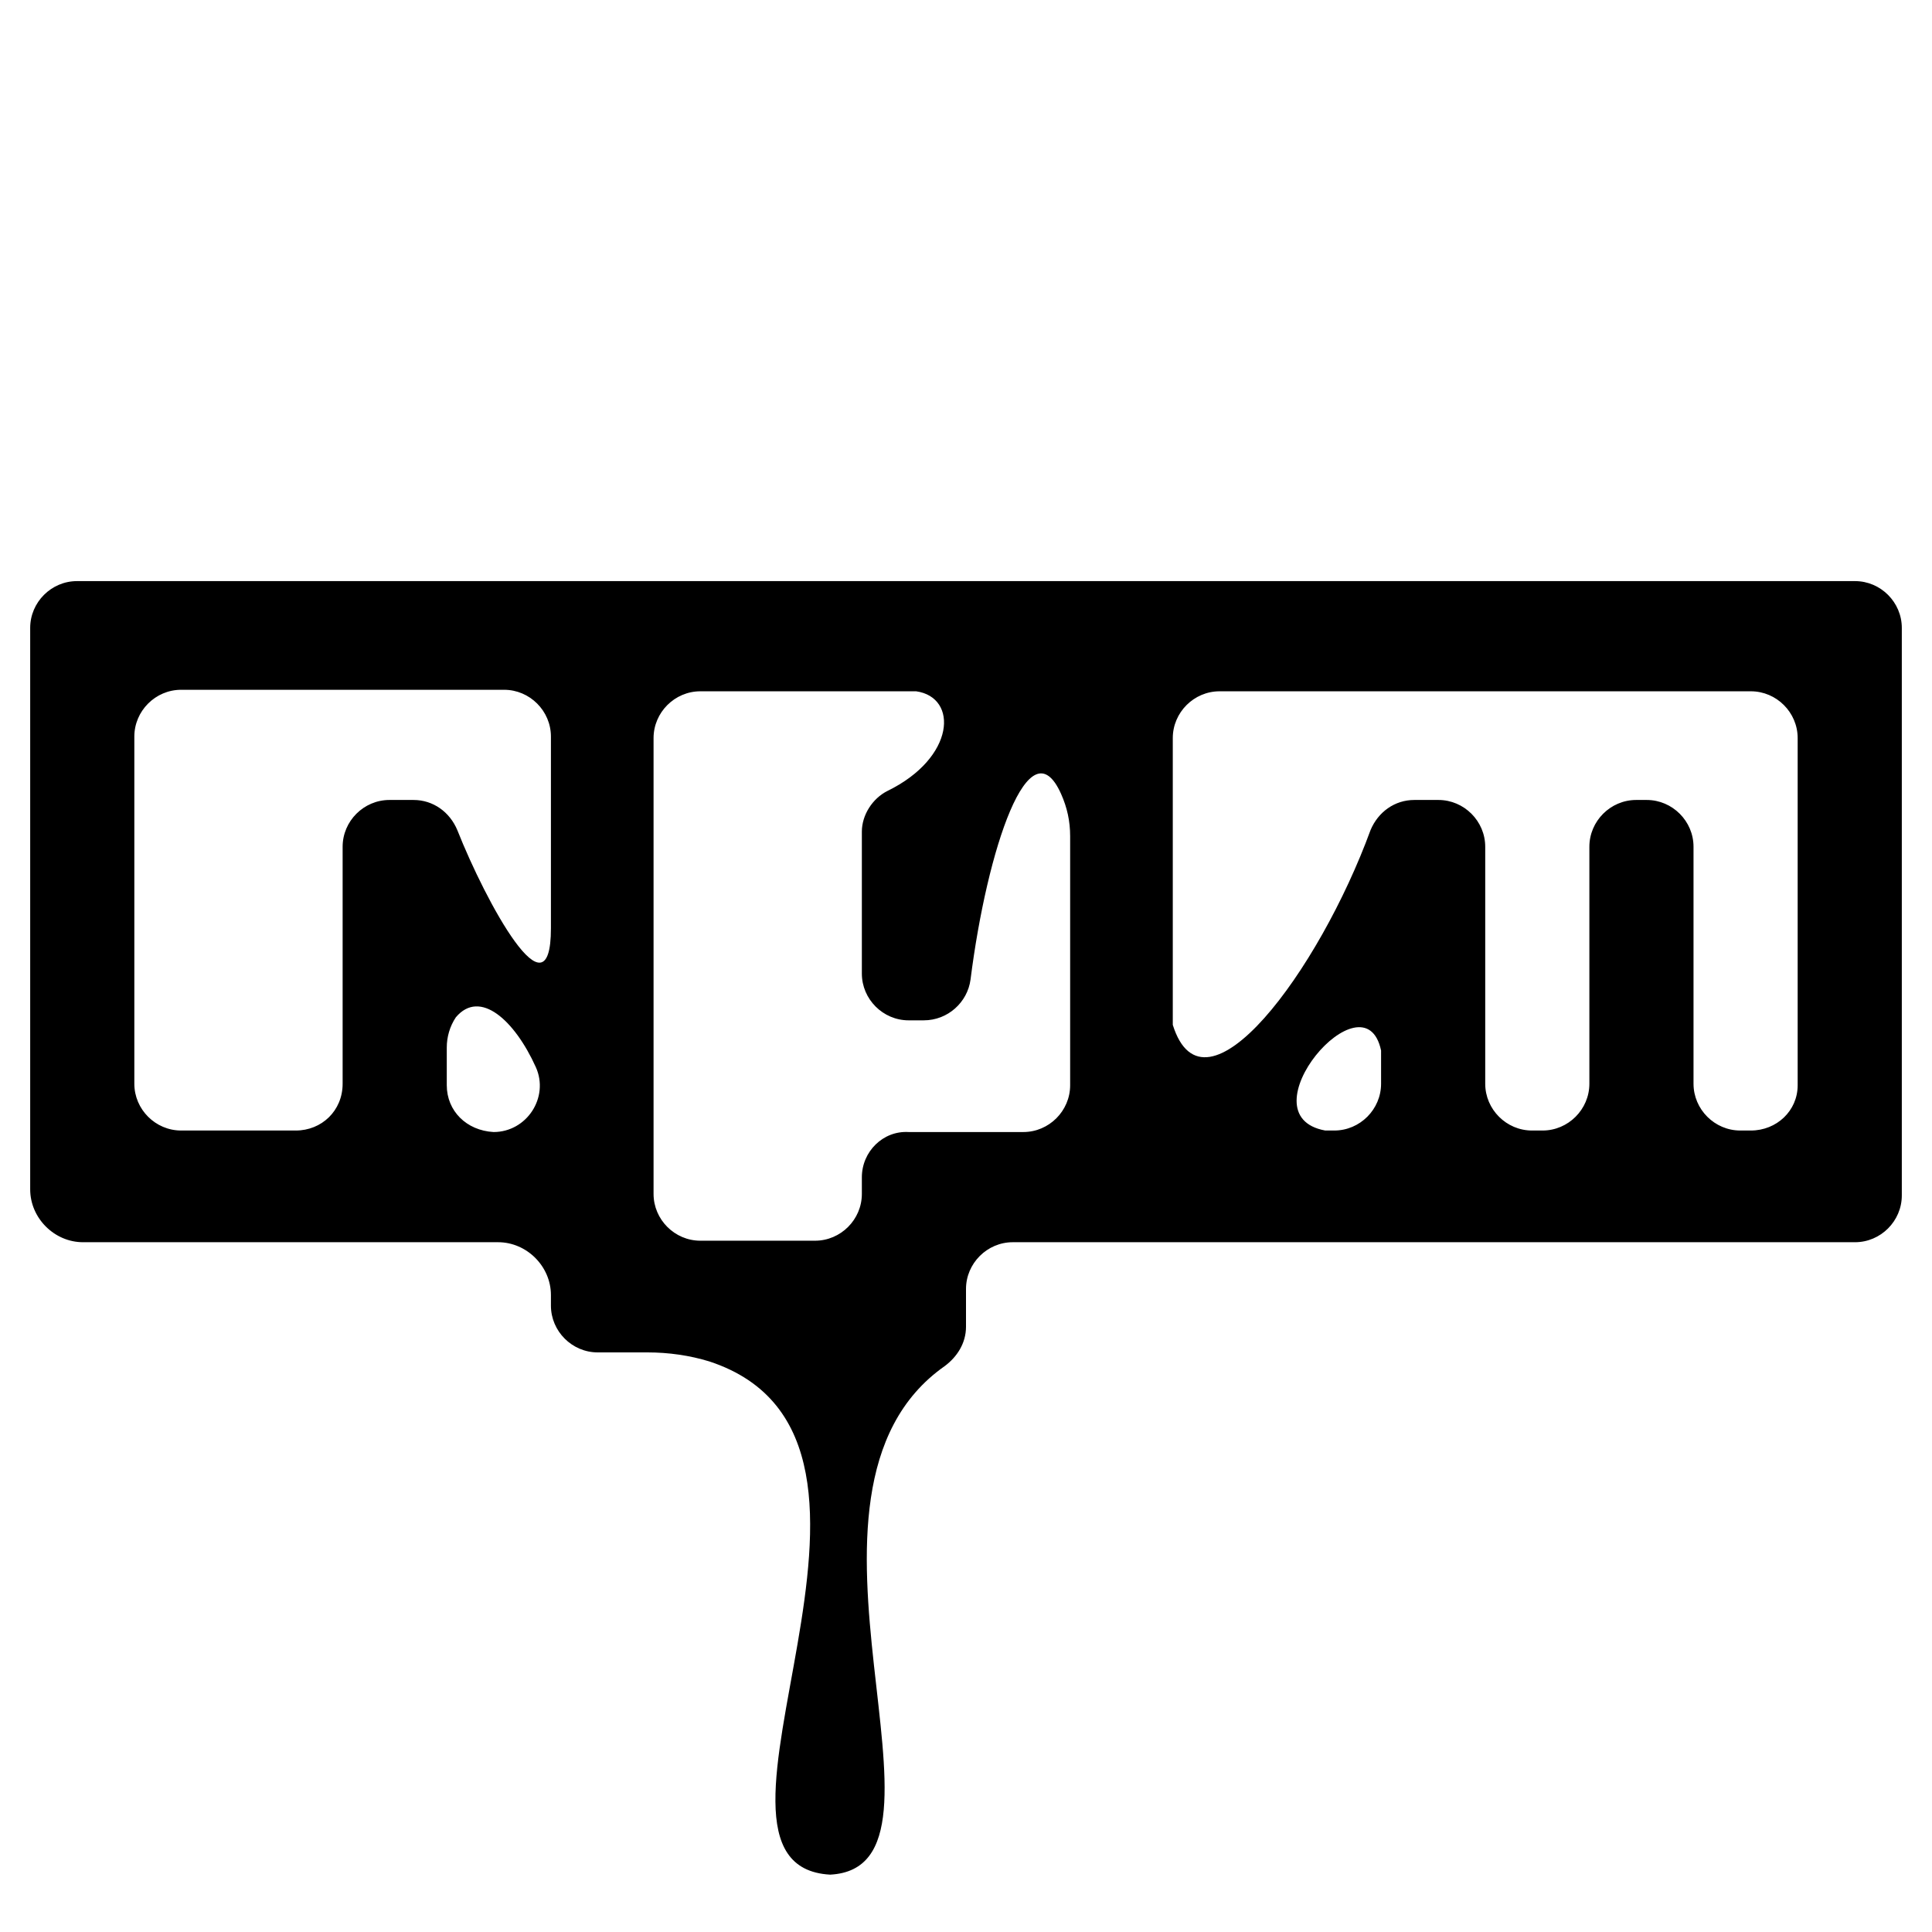
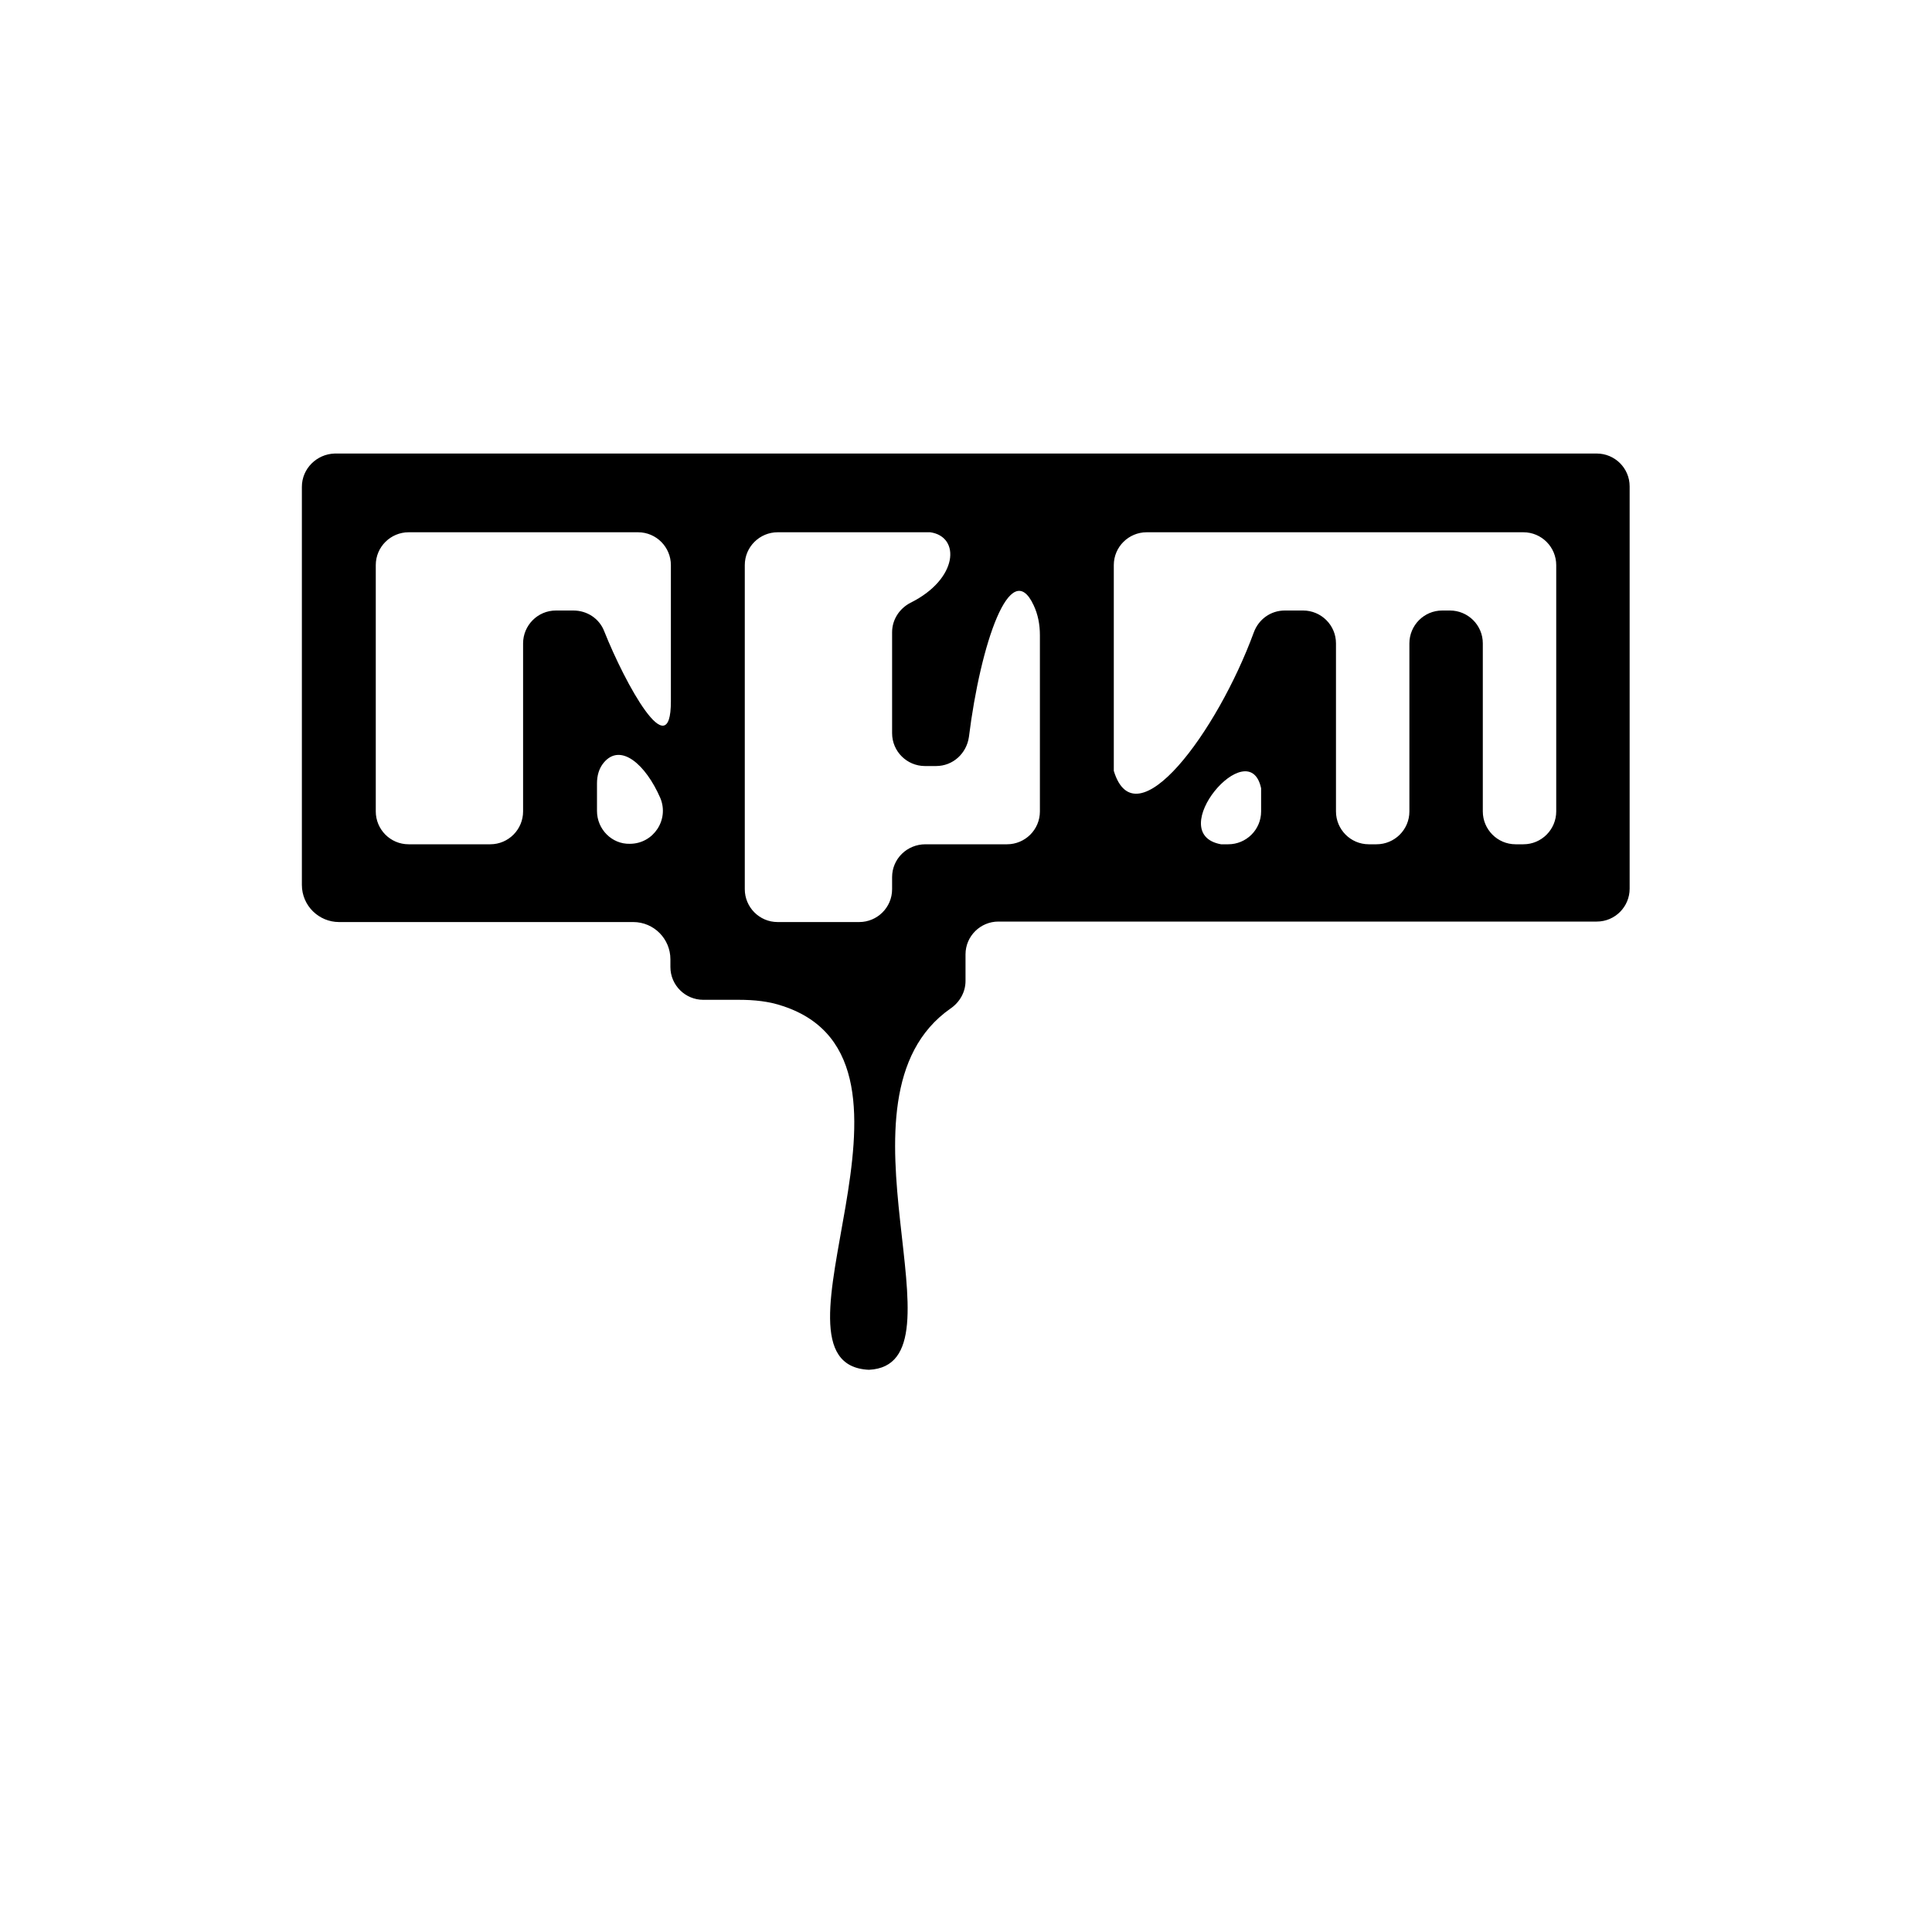
- <svg xmlns="http://www.w3.org/2000/svg" version="1.1" id="NPM" x="0px" y="0px" viewBox="0 0 128 128" style="enable-background:new 0 0 128 128;" xml:space="preserve">
-   <path d="M2,41.6v37.2c0,1.9,1.6,3.5,3.5,3.5H33c1.9,0,3.5,1.6,3.5,3.5v0.7c0,1.7,1.4,3.1,3.1,3.1h3.3c1.4,0,2.8,0.2,4.1,0.6  c15.8,5.2-2.9,33.4,8,34c9.6-0.5-4.4-25.3,7.6-33.7c0.8-0.6,1.4-1.5,1.4-2.6c0-0.7,0-1.6,0-2.5c0-1.7,1.4-3.1,3.1-3.1h55.8  c1.7,0,3.1-1.4,3.1-3.1V41.6c0-1.7-1.4-3.1-3.1-3.1H5.1C3.4,38.5,2,39.9,2,41.6z M19.6,74.9H12c-1.7,0-3.1-1.4-3.1-3.1v-23  c0-1.7,1.4-3.1,3.1-3.1h21.4c1.7,0,3.1,1.4,3.1,3.1v12.7c0,6.2-4.3-1.7-6.2-6.5c-0.5-1.2-1.6-2-2.9-2h-1.6c-1.7,0-3.1,1.4-3.1,3.1  v15.7C22.7,73.6,21.3,74.9,19.6,74.9z M29.6,71.9v-2.5c0-0.7,0.2-1.4,0.6-2c1.6-1.9,3.9,0.2,5.3,3.3c0.9,2-0.6,4.3-2.8,4.3h0  C30.9,74.9,29.6,73.6,29.6,71.9z M57.1,78v1.1c0,1.7-1.4,3.1-3.1,3.1h-7.6c-1.7,0-3.1-1.4-3.1-3.1V48.9c0-1.7,1.4-3.1,3.1-3.1h14.3  c2.8,0.4,2.6,4.4-1.9,6.6c-1,0.5-1.7,1.6-1.7,2.7l0,9.4c0,1.7,1.4,3.1,3.1,3.1h1c1.6,0,2.9-1.2,3.1-2.7c1.1-8.7,3.9-17,6-12.3  c0.4,0.9,0.6,1.8,0.6,2.8v16.5c0,1.7-1.4,3.1-3.1,3.1h-7.6C58.5,74.9,57.1,76.3,57.1,78z M87.8,74.9c-5.5-1,2.6-10.5,3.7-5.3v2.2  c0,1.7-1.4,3.1-3.1,3.1H87.8z M116,74.9h-0.7c-1.7,0-3.1-1.4-3.1-3.1V56.1c0-1.7-1.4-3.1-3.1-3.1h-0.7c-1.7,0-3.1,1.4-3.1,3.1v15.7  c0,1.7-1.4,3.1-3.1,3.1h-0.7c-1.7,0-3.1-1.4-3.1-3.1V56.1c0-1.7-1.4-3.1-3.1-3.1h-1.6c-1.3,0-2.4,0.8-2.9,2  c-3.4,9.3-11,19.6-13.1,12.9V48.9c0-1.7,1.4-3.1,3.1-3.1H116c1.7,0,3.1,1.4,3.1,3.1v23C119.1,73.6,117.7,74.9,116,74.9z" />
+ <svg xmlns="http://www.w3.org/2000/svg" version="1.1" id="NPM" x="0px" y="0px" viewBox="0 0 400 400" style="enable-background:new 0 0 400 400;" xml:space="preserve">
+   <path d="M62.5,100.8v82.4c0,4.3,3.5,7.7,7.7,7.7h60.9c4.3,0,7.7,3.5,7.7,7.7v1.6c0,3.8,3.1,6.8,6.8,6.8l7.4,0c3.1,0,6.2,0.3,9.1,1.3  c34.9,11.5-6.3,74.2,17.8,75.3c21.3-1-9.7-56.2,16.9-74.8c1.9-1.3,3.1-3.4,3.1-5.7c0-1.6,0-3.6,0-5.5c0-3.8,3.1-6.8,6.8-6.8h123.9  c3.8,0,6.8-3.1,6.8-6.8v-83.3c0-3.8-3.1-6.8-6.8-6.8H69.3C65.6,94,62.5,97,62.5,100.8z M101.5,174.8H84.6c-3.8,0-6.8-3.1-6.8-6.8  v-51c0-3.8,3.1-6.8,6.8-6.8h47.5c3.8,0,6.8,3.1,6.8,6.8v28.2c0,13.7-9.5-3.7-13.8-14.5c-1-2.6-3.5-4.3-6.4-4.3h-3.6  c-3.8,0-6.8,3.1-6.8,6.8v34.8C108.3,171.7,105.3,174.8,101.5,174.8z M123.6,167.9v-5.7c0-1.6,0.4-3.1,1.4-4.3  c3.5-4.2,8.7,0.4,11.7,7.3c1.9,4.5-1.4,9.5-6.3,9.5h0C126.7,174.8,123.6,171.7,123.6,167.9z M184.7,181.6v2.5c0,3.8-3.1,6.8-6.8,6.8  H161c-3.8,0-6.8-3.1-6.8-6.8V117c0-3.8,3.1-6.8,6.8-6.8h31.6c6.3,0.9,5.8,9.7-4.1,14.6c-2.3,1.2-3.8,3.5-3.8,6.1l0,20.9  c0,3.8,3.1,6.8,6.8,6.8h2.3c3.5,0,6.3-2.6,6.8-6c2.4-19.3,8.6-37.6,13.4-27.3c0.9,1.9,1.3,4,1.3,6.2v36.5c0,3.8-3.1,6.8-6.8,6.8  h-16.9C187.8,174.8,184.7,177.8,184.7,181.6z M252.8,174.8c-12.1-2.2,5.8-23.3,8.3-11.6v4.8c0,3.8-3.1,6.8-6.8,6.8H252.8z   M315.4,174.8h-1.6c-3.8,0-6.8-3.1-6.8-6.8v-34.8c0-3.8-3.1-6.8-6.8-6.8h-1.6c-3.8,0-6.8,3.1-6.8,6.8v34.8c0,3.8-3.1,6.8-6.8,6.8  h-1.6c-3.8,0-6.8-3.1-6.8-6.8v-34.8c0-3.8-3.1-6.8-6.8-6.8H266c-2.9,0-5.4,1.8-6.4,4.5c-7.6,20.7-24.5,43.5-29,28.7V117  c0-3.8,3.1-6.8,6.8-6.8h78c3.8,0,6.8,3.1,6.8,6.8v51C322.2,171.7,319.2,174.8,315.4,174.8z" />
</svg>
